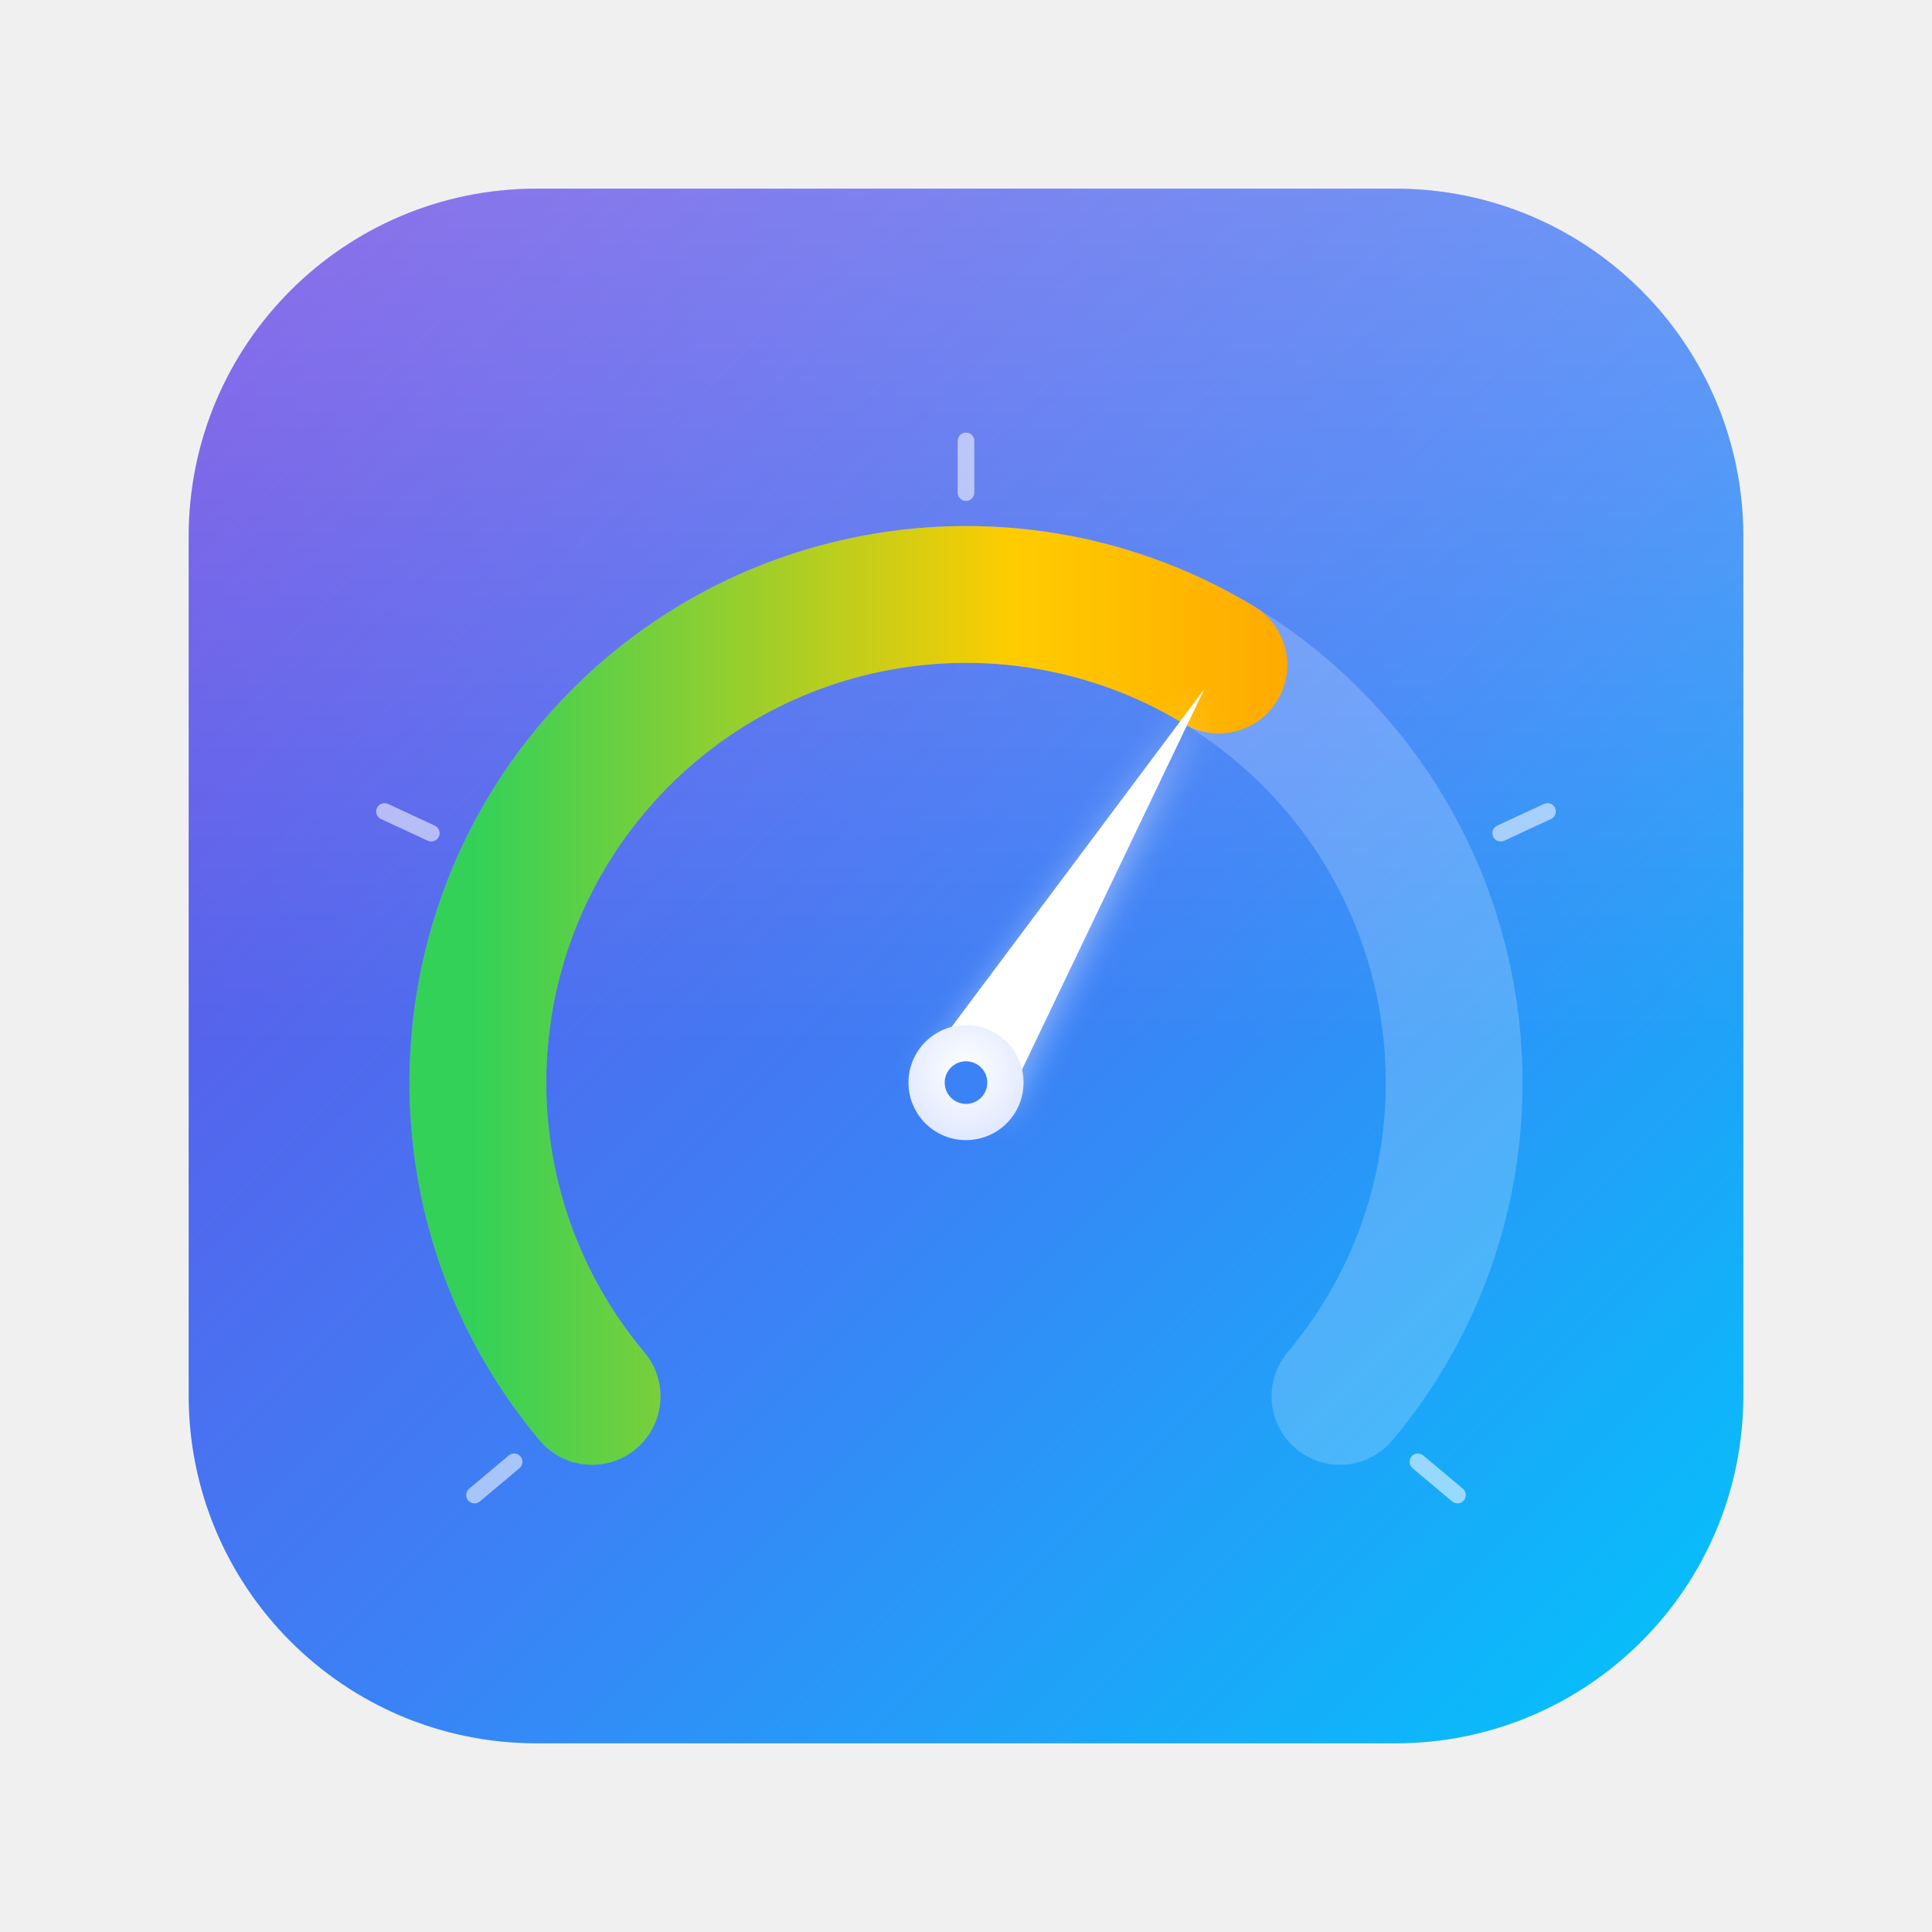
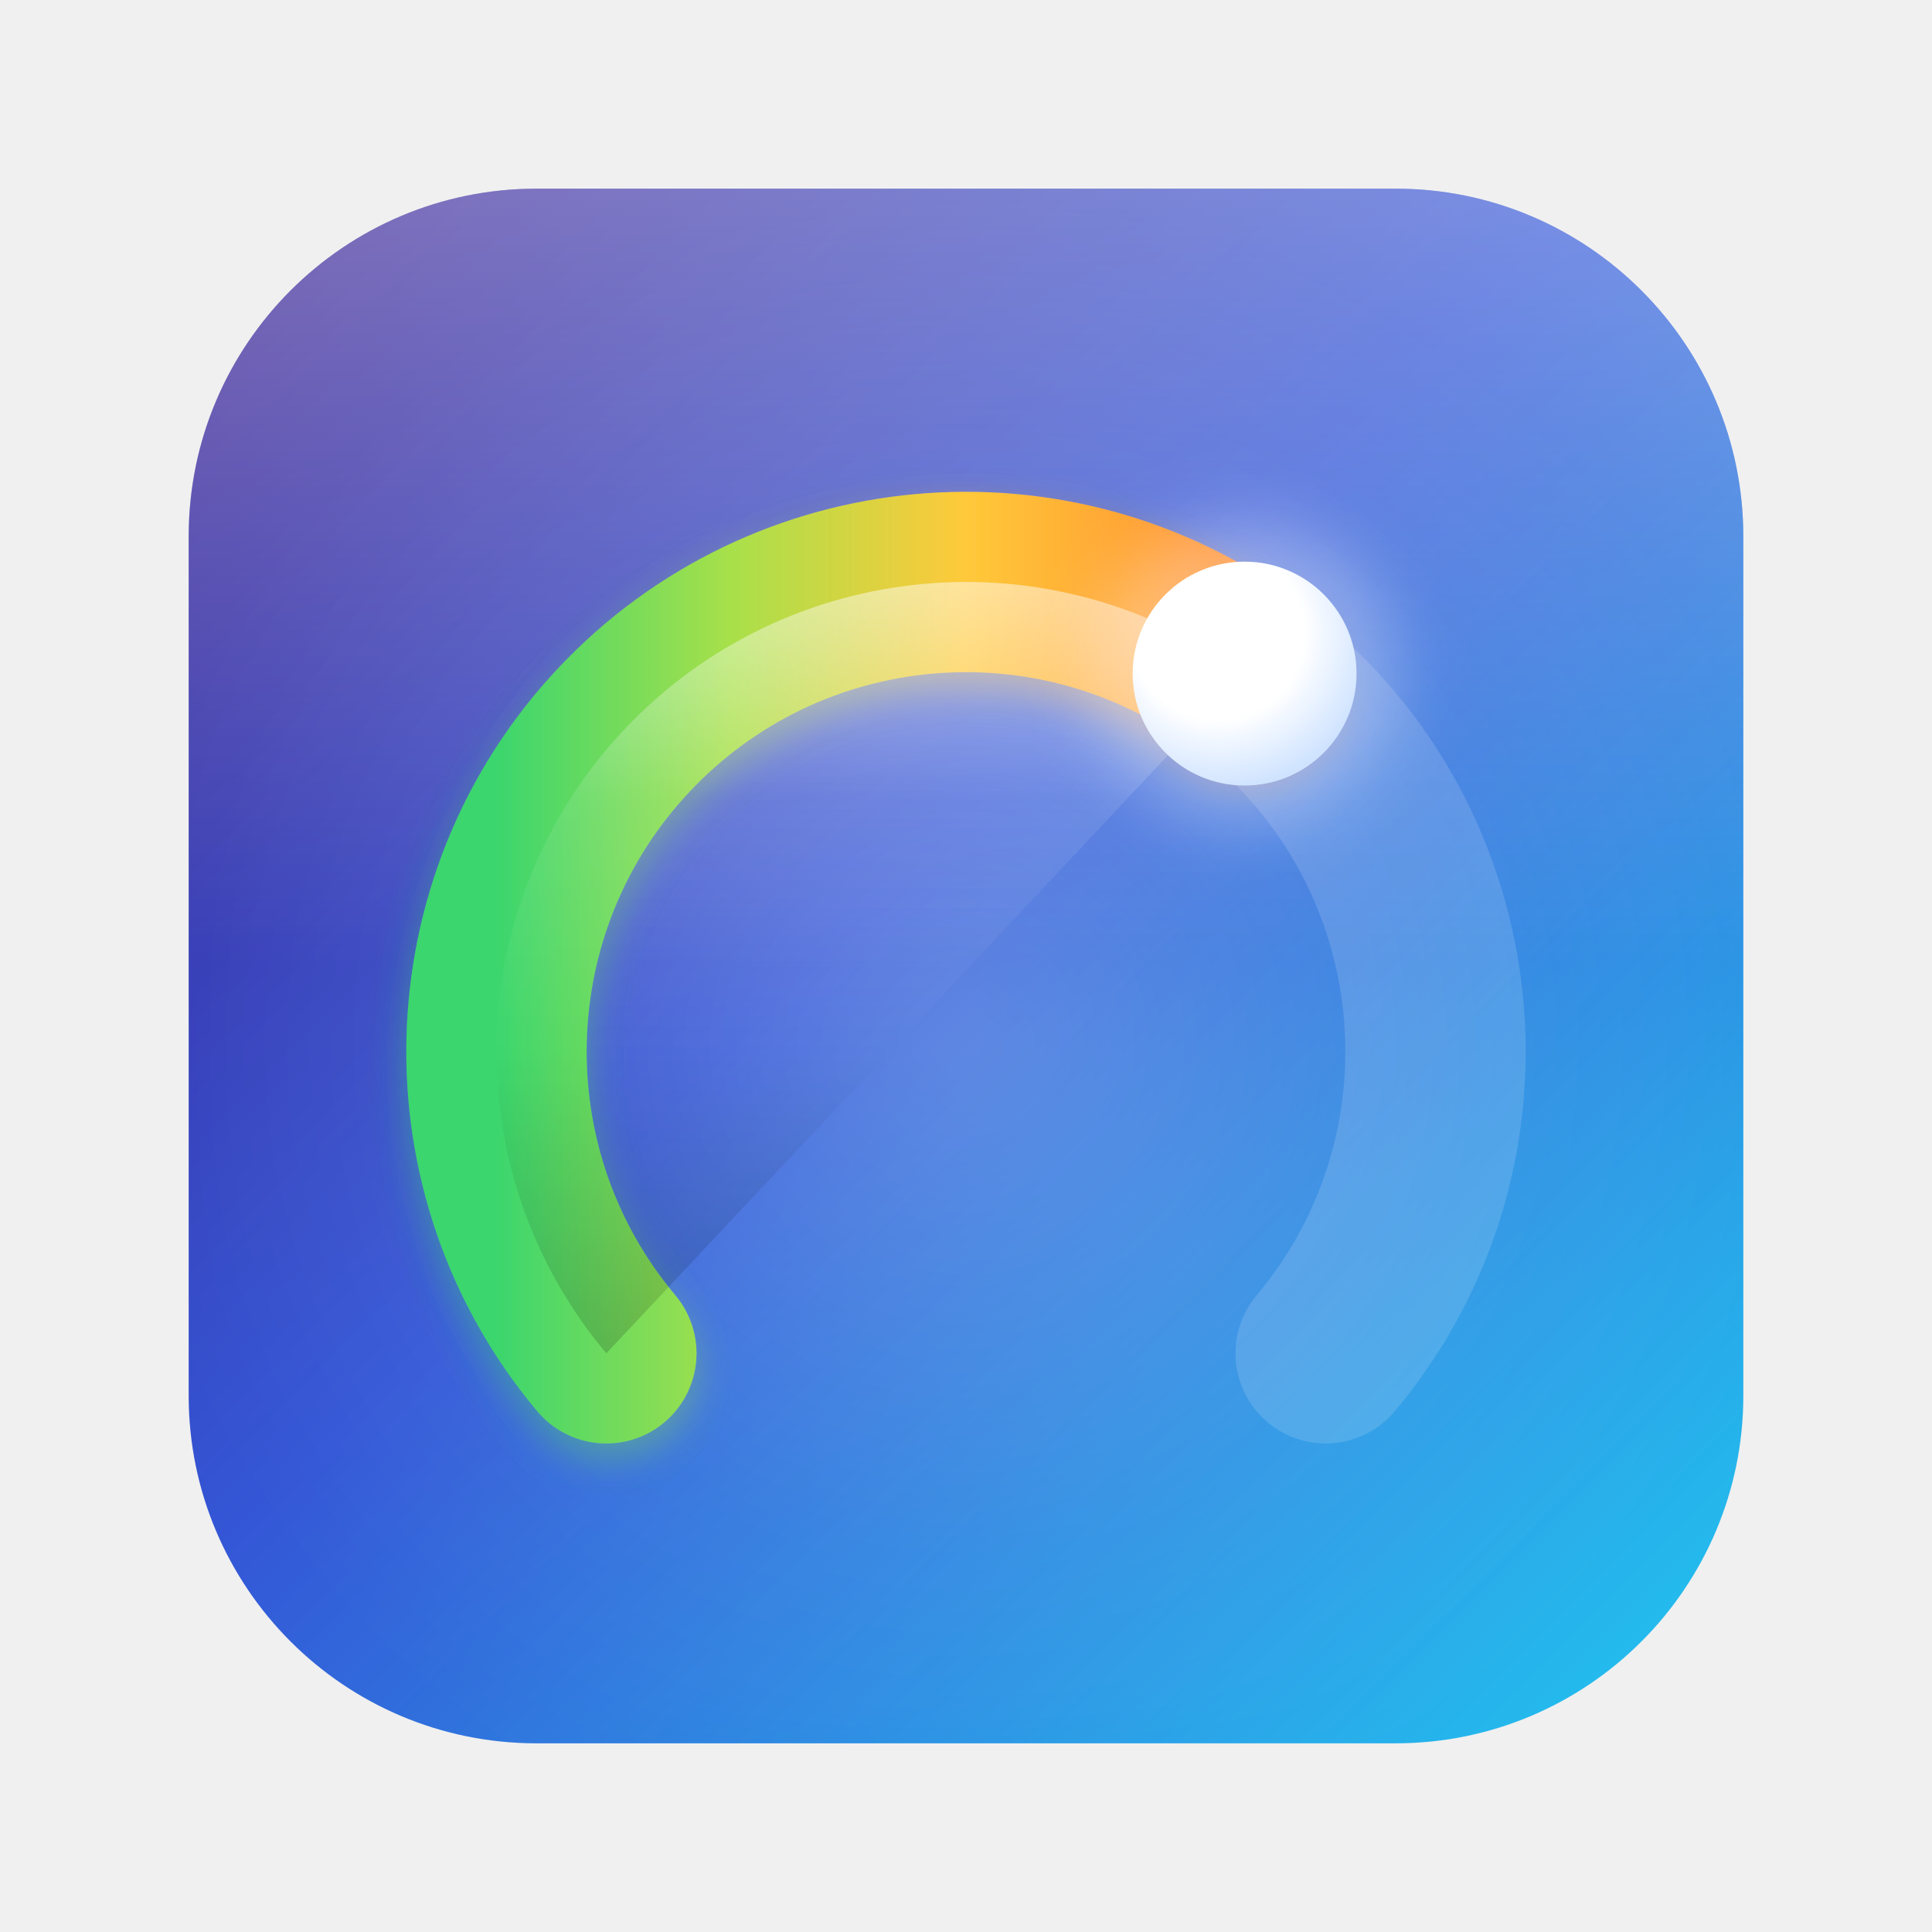
<svg xmlns="http://www.w3.org/2000/svg" width="1024" height="1024" viewBox="0 0 1024 1024">
  <defs>
    <linearGradient id="bg" x1="100" y1="100" x2="924" y2="924" gradientUnits="userSpaceOnUse">
-       <stop offset="0%" stop-color="#6E45E2" />
-       <stop offset="55%" stop-color="#3B82F6" />
-       <stop offset="100%" stop-color="#00C6FB" />
+       <stop offset="0%" stop-color="#3B1F8F" />
+       <stop offset="45%" stop-color="#3457D7" />
+       <stop offset="100%" stop-color="#22C8F0" />
    </linearGradient>
-     <linearGradient id="topGloss" x1="100" y1="100" x2="100" y2="553" gradientUnits="userSpaceOnUse">
+     <radialGradient id="bgHalo" cx="50%" cy="55%" r="55%">
      <stop offset="0%" stop-color="#FFFFFF" stop-opacity="0.22" />
+       <stop offset="60%" stop-color="#FFFFFF" stop-opacity="0.06" />
+       <stop offset="100%" stop-color="#FFFFFF" stop-opacity="0" />
+     </radialGradient>
+     <linearGradient id="rimGloss" x1="0" y1="100" x2="0" y2="512" gradientUnits="userSpaceOnUse">
+       <stop offset="0%" stop-color="#FFFFFF" stop-opacity="0.34" />
      <stop offset="100%" stop-color="#FFFFFF" stop-opacity="0" />
    </linearGradient>
-     <linearGradient id="gaugeSweep" x1="253" y1="574" x2="771" y2="574" gradientUnits="userSpaceOnUse">
-       <stop offset="0%" stop-color="#34D158" />
-       <stop offset="55%" stop-color="#FFCC00" />
-       <stop offset="100%" stop-color="#FF9500" />
+     <linearGradient id="arcSweep" x1="263" y1="557" x2="761" y2="557" gradientUnits="userSpaceOnUse">
+       <stop offset="0%" stop-color="#3BD66E" />
+       <stop offset="25%" stop-color="#A8E04A" />
+       <stop offset="50%" stop-color="#FFC93A" />
+       <stop offset="78%" stop-color="#FF8C2E" />
+       <stop offset="100%" stop-color="#FF5A4A" />
    </linearGradient>
-     <radialGradient id="centerCap" cx="50%" cy="40%" r="60%">
+     <linearGradient id="arcGloss" x1="0" y1="261" x2="0" y2="557" gradientUnits="userSpaceOnUse">
+       <stop offset="0%" stop-color="#FFFFFF" stop-opacity="0.65" />
+       <stop offset="55%" stop-color="#FFFFFF" stop-opacity="0.10" />
+       <stop offset="100%" stop-color="#FFFFFF" stop-opacity="0" />
+     </linearGradient>
+     <linearGradient id="arcShade" x1="0" y1="557" x2="0" y2="765" gradientUnits="userSpaceOnUse">
+       <stop offset="0%" stop-color="#000000" stop-opacity="0" />
+       <stop offset="100%" stop-color="#000000" stop-opacity="0.22" />
+     </linearGradient>
+     <radialGradient id="orbBody" cx="38%" cy="32%" r="70%">
      <stop offset="0%" stop-color="#FFFFFF" />
-       <stop offset="100%" stop-color="#E0E8FF" />
+       <stop offset="55%" stop-color="#FFFFFF" />
+       <stop offset="100%" stop-color="#CFE3FF" />
    </radialGradient>
-     <filter id="needleShadow" x="-30%" y="-30%" width="160%" height="160%">
-       <feGaussianBlur stdDeviation="8.82" />
-       <feOffset dx="0" dy="4.94" />
+     <filter id="haloBlur" x="-20%" y="-20%" width="140%" height="140%">
+       <feGaussianBlur stdDeviation="14.83" />
+     </filter>
+     <filter id="orbGlow" x="-100%" y="-100%" width="300%" height="300%">
+       <feGaussianBlur stdDeviation="18.13" />
+     </filter>
+     <filter id="arcDropShadow" x="-20%" y="-20%" width="140%" height="140%">
+       <feGaussianBlur stdDeviation="9.89" />
+       <feOffset dx="0" dy="8.24" />
      <feComponentTransfer>
-         <feFuncA type="linear" slope="0.45" />
+         <feFuncA type="linear" slope="0.42" />
      </feComponentTransfer>
      <feMerge>
        <feMergeNode />
        <feMergeNode in="SourceGraphic" />
      </feMerge>
    </filter>
+     <clipPath id="arcClip">
+       <path d="M 321.37 717.28 A 248.85 248.85 0 0 1 659.67 357.02" fill="none" stroke="#000" stroke-width="95.58" stroke-linecap="round" />
+     </clipPath>
  </defs>
  <rect x="100" y="100" width="824" height="824" rx="184.33" ry="184.33" fill="url(#bg)" />
-   <rect x="100" y="100" width="824" height="824" rx="184.33" ry="184.33" fill="url(#topGloss)" />
-   <line x1="272.5" y1="774.8" x2="251.5" y2="792.4" stroke="#FFFFFF" stroke-opacity="0.55" stroke-width="8.82" stroke-linecap="round" />
-   <line x1="228.6" y1="441.6" x2="203.8" y2="430.1" stroke="#FFFFFF" stroke-opacity="0.55" stroke-width="8.82" stroke-linecap="round" />
-   <line x1="512.0" y1="261.1" x2="512.0" y2="233.7" stroke="#FFFFFF" stroke-opacity="0.55" stroke-width="8.82" stroke-linecap="round" />
-   <line x1="795.4" y1="441.6" x2="820.2" y2="430.1" stroke="#FFFFFF" stroke-opacity="0.55" stroke-width="8.82" stroke-linecap="round" />
-   <line x1="751.5" y1="774.8" x2="772.5" y2="792.4" stroke="#FFFFFF" stroke-opacity="0.55" stroke-width="8.82" stroke-linecap="round" />
-   <path d="M 313.80 740.11 A 258.74 258.74 0 1 1 710.20 740.11" fill="none" stroke="#FFFFFF" stroke-opacity="0.20" stroke-width="72.51" stroke-linecap="round" />
-   <path d="M 313.80 740.11 A 258.74 258.74 0 0 1 646.03 352.49" fill="none" stroke="url(#gaugeSweep)" stroke-width="72.51" stroke-linecap="round" />
-   <g filter="url(#needleShadow)">
-     <polygon points="491.56,561.42 638.35,365.17 532.44,586.18" fill="#FFFFFF" />
+   <g clip-path="inset(0 round 184.33px)">
+     <rect x="100" y="100" width="824" height="824" fill="url(#bgHalo)" filter="url(#haloBlur)" />
  </g>
-   <circle cx="512.00" cy="573.80" r="30.49" fill="url(#centerCap)" />
-   <circle cx="512.00" cy="573.80" r="11.29" fill="#3B82F6" />
+   <rect x="100" y="100" width="824" height="824" rx="184.33" ry="184.33" fill="url(#rimGloss)" />
+   <path d="M 321.37 717.28 A 248.85 248.85 0 1 1 702.63 717.28" fill="none" stroke="#FFFFFF" stroke-opacity="0.14" stroke-width="95.58" stroke-linecap="round" />
+   <g filter="url(#arcDropShadow)">
+     <path d="M 321.37 717.28 A 248.85 248.85 0 0 1 659.67 357.02" fill="none" stroke="url(#arcSweep)" stroke-width="95.58" stroke-linecap="round" />
+   </g>
+   <g clip-path="url(#arcClip)">
+     <rect x="100" y="100" width="824" height="824" fill="url(#arcGloss)" />
+     <rect x="100" y="100" width="824" height="824" fill="url(#arcShade)" />
+   </g>
+   <circle cx="659.67" cy="357.02" r="80.09" fill="#FFFFFF" fill-opacity="0.32" filter="url(#orbGlow)" />
+   <circle cx="659.67" cy="357.02" r="59.33" fill="url(#orbBody)" />
+   <ellipse cx="640.69" cy="332.11" rx="24.92" ry="15.43" fill="#FFFFFF" fill-opacity="0.85" />
</svg>
